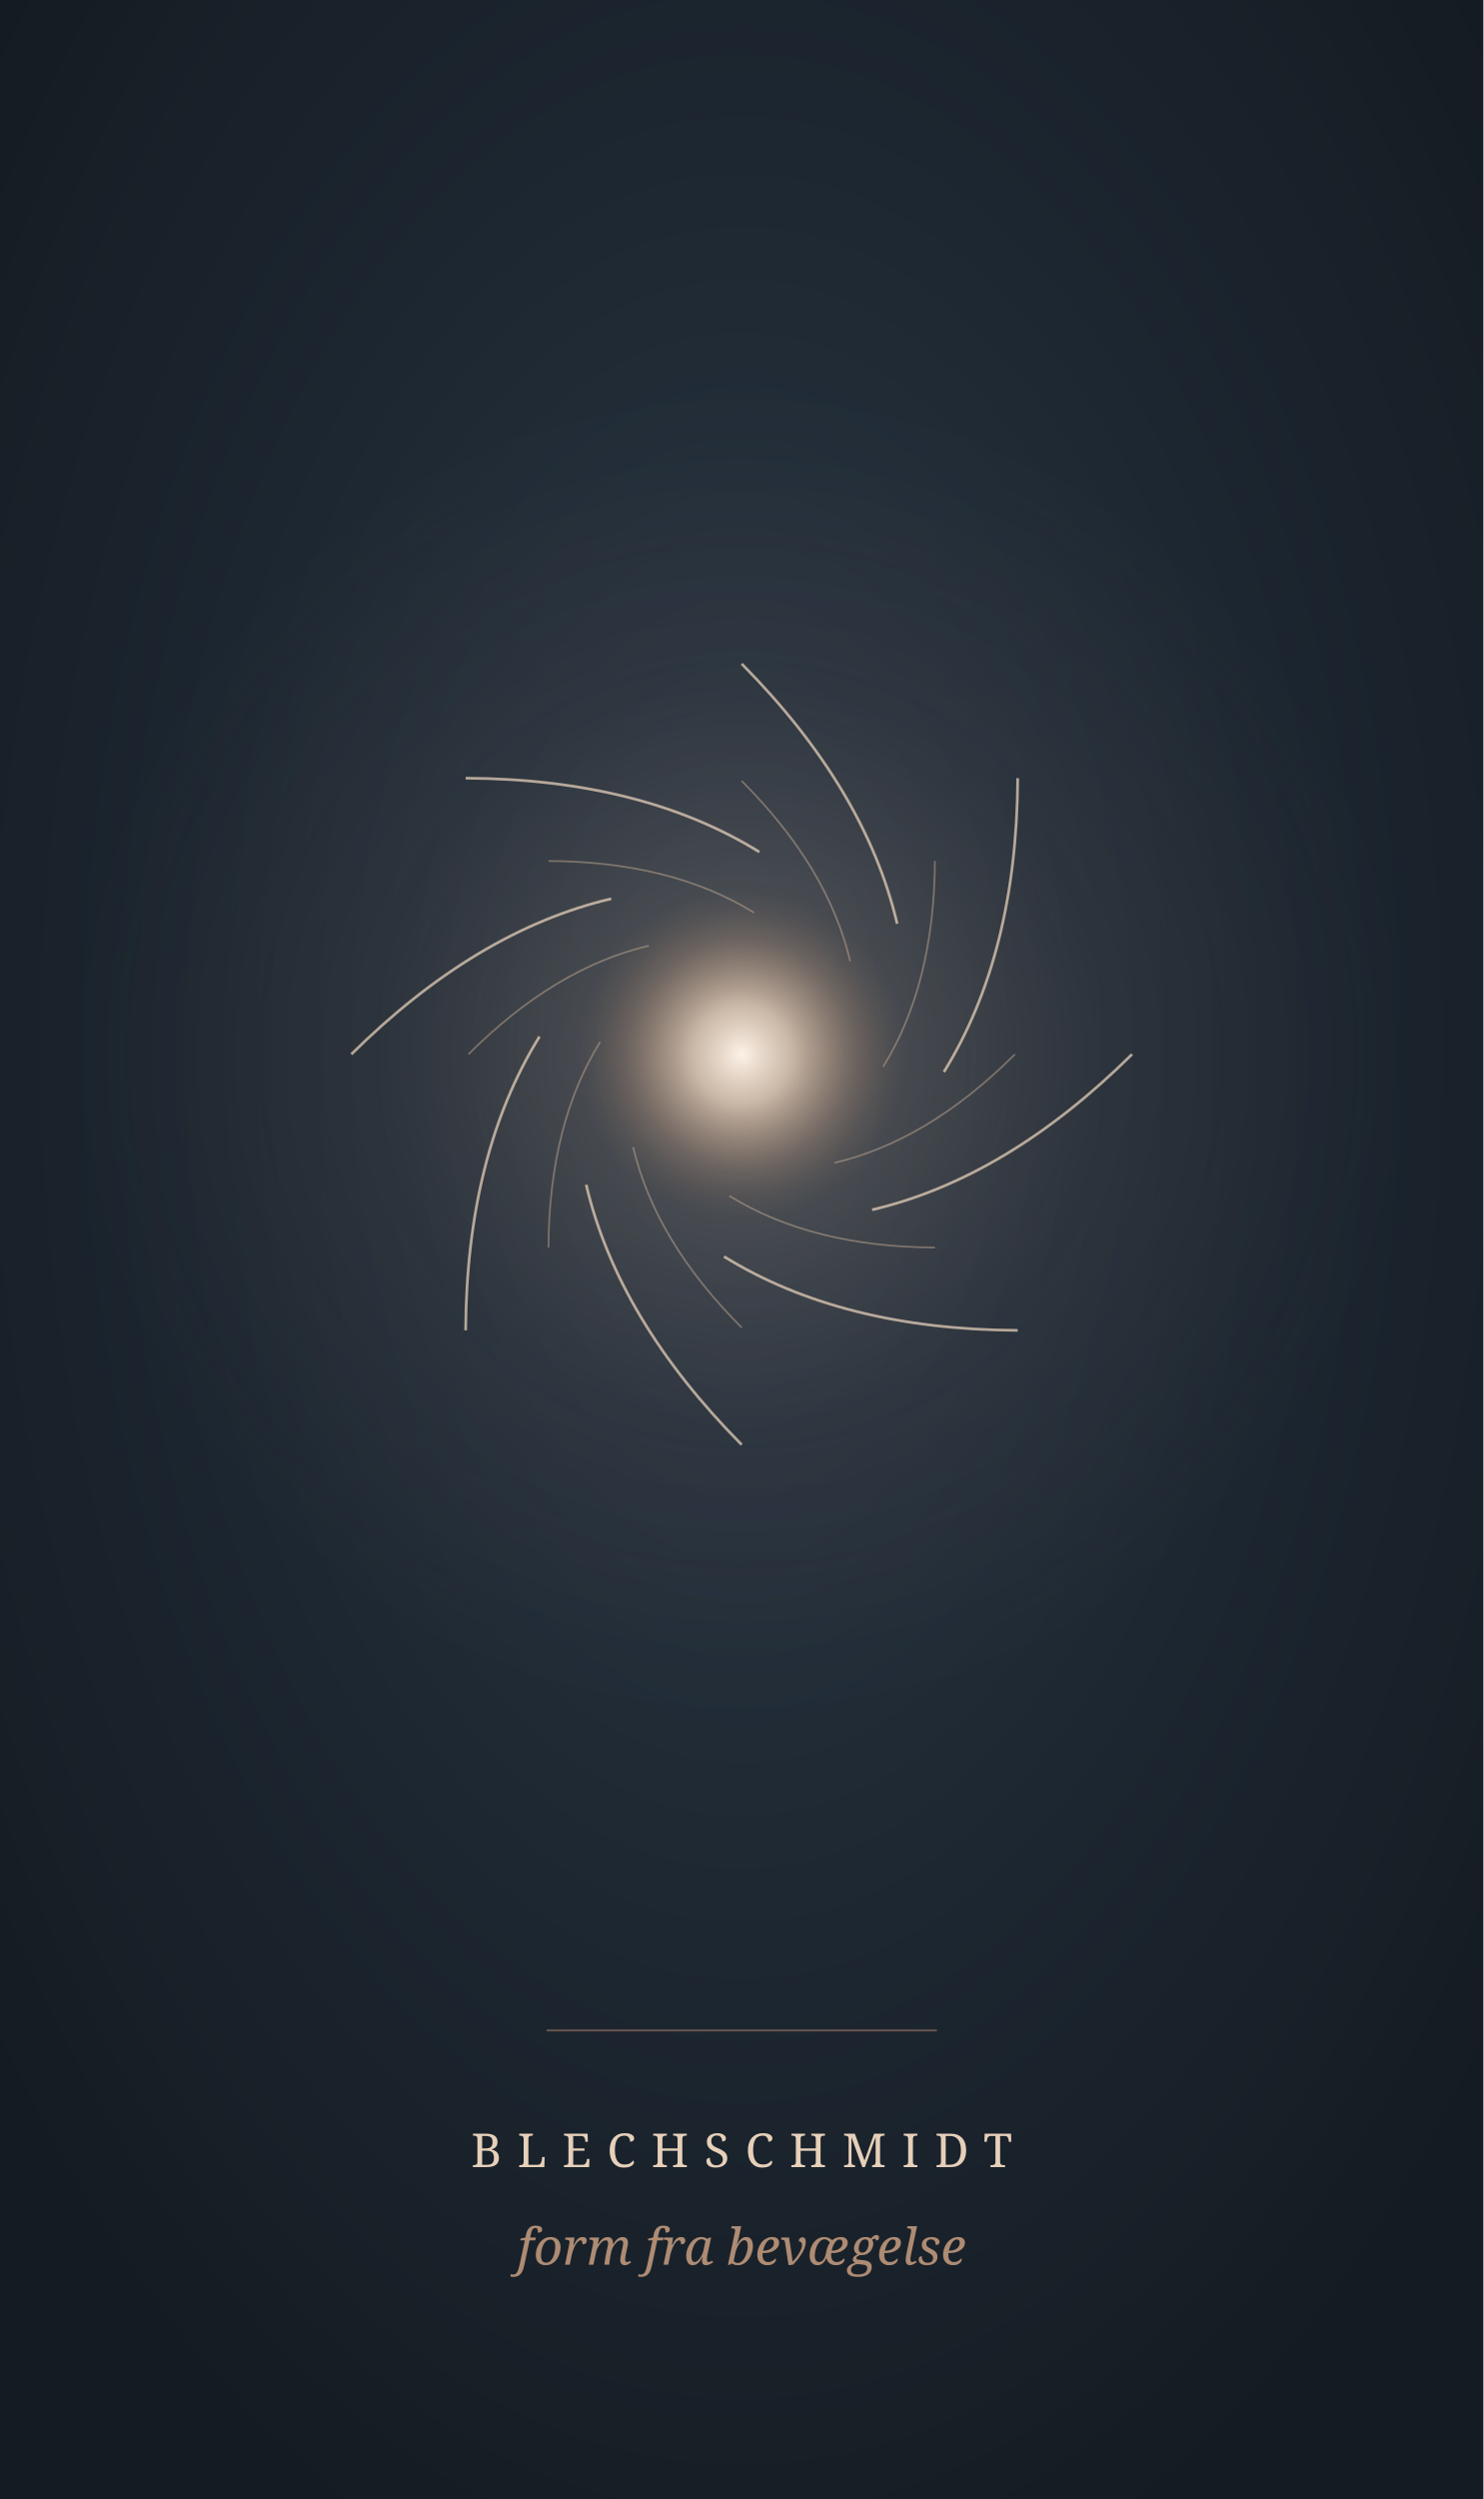
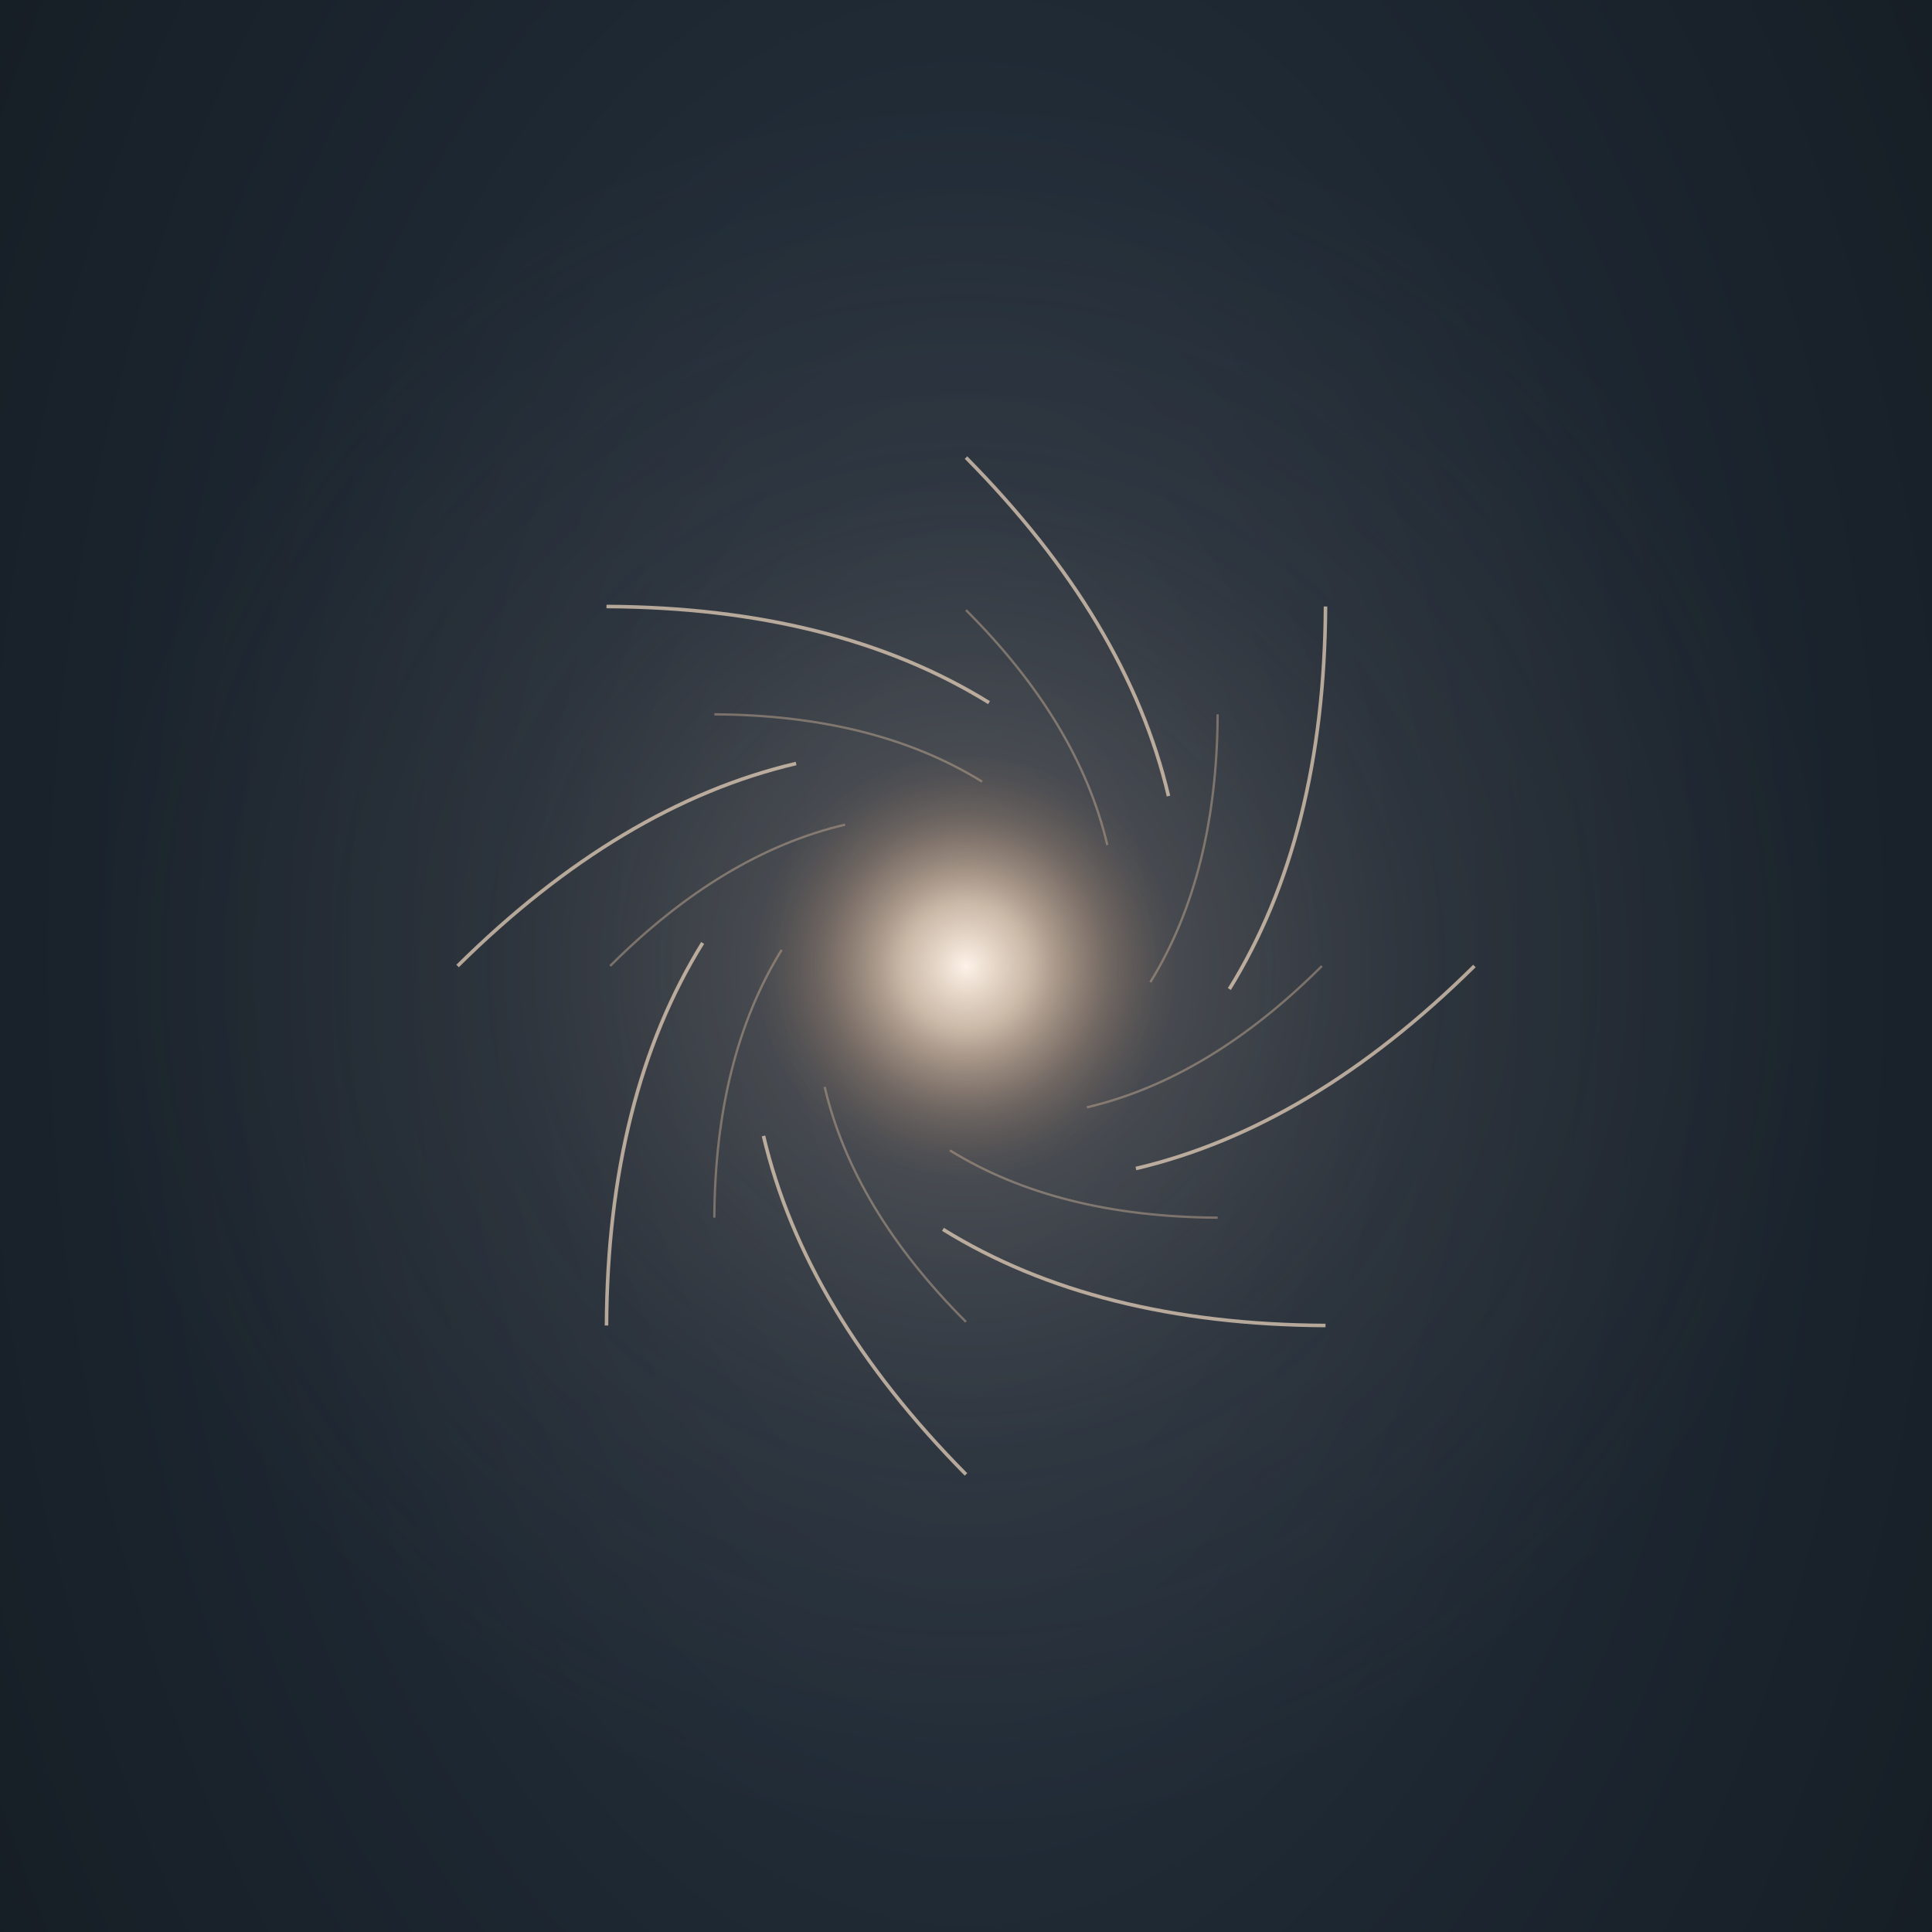
- <svg xmlns="http://www.w3.org/2000/svg" viewBox="0 0 380 640" role="img" aria-label="Blechschmidts Biodynamiske Embryologi">
+ <svg xmlns="http://www.w3.org/2000/svg" viewBox="0 80 380 380" role="img" aria-label="Blechschmidts Biodynamiske Embryologi">
  <defs>
    <style>
@keyframes core-r { 0%, 100% { r: 36px; } 50% { r: 46px; } }
@keyframes aura-r { 0%, 100% { rx: 158px; ry: 158px; } 50% { rx: 182px; ry: 182px; } }
/* Strømmene skalerer synkront fra centrum - væskestrømme der ånder */
@keyframes streams-breathe {
  0%, 100% { transform: scale(1); }
  50% { transform: scale(1.12); }
}
.core { animation: core-r 8s ease-in-out infinite; }
.aura { animation: aura-r 8s ease-in-out infinite; }
.streams-group {
  animation: streams-breathe 8s ease-in-out infinite;
  transform-origin: 190px 270px;
  transform-box: view-box;
}
@media (prefers-reduced-motion: reduce) {
  .core, .aura, .streams-group { animation: none; }
}
</style>
    <radialGradient id="well" cx="50%" cy="42%" r="65%">
      <stop offset="0%" stop-color="#2a3847" />
      <stop offset="55%" stop-color="#1d2731" />
      <stop offset="100%" stop-color="#141b22" />
    </radialGradient>
    <radialGradient id="core-g" cx="50%" cy="50%" r="50%">
      <stop offset="0%" stop-color="#fdf2e8" stop-opacity="1" />
      <stop offset="30%" stop-color="#f0d8c0" stop-opacity="0.75" />
      <stop offset="70%" stop-color="#c89e80" stop-opacity="0.25" />
      <stop offset="100%" stop-color="#8a6850" stop-opacity="0" />
    </radialGradient>
    <radialGradient id="aura-g" cx="50%" cy="50%" r="50%">
      <stop offset="0%" stop-color="#e8c8a8" stop-opacity="0.28" />
      <stop offset="55%" stop-color="#a8806a" stop-opacity="0.08" />
      <stop offset="100%" stop-color="#a8806a" stop-opacity="0" />
    </radialGradient>
  </defs>
  <rect x="0" y="0" width="380" height="640" fill="url(#well)" />
  <ellipse class="aura" cx="190" cy="270" rx="170" ry="170" fill="url(#aura-g)" />
  <g class="streams-group" stroke="#f0d8c0" stroke-width="0.7" fill="none" opacity="0.7">
    <path d="M 190.00 170.00 Q 221.70 202.03 229.83 236.58" />
    <path d="M 260.71 199.29 Q 260.48 244.35 241.80 274.53" />
    <path d="M 290.00 270.00 Q 257.97 301.70 223.42 309.83" />
    <path d="M 260.71 340.71 Q 215.65 340.48 185.47 321.80" />
    <path d="M 190.00 370.00 Q 158.30 337.97 150.17 303.42" />
    <path d="M 119.29 340.71 Q 119.52 295.65 138.20 265.47" />
    <path d="M 90.00 270.00 Q 122.03 238.30 156.58 230.17" />
    <path d="M 119.29 199.29 Q 164.35 199.52 194.53 218.20" />
  </g>
  <g class="streams-group" stroke="#e8c8a8" stroke-width="0.45" fill="none" opacity="0.38">
    <path d="M 190.00 200.00 Q 212.13 222.13 217.80 246.22" />
    <path d="M 239.50 220.50 Q 239.33 252.04 226.26 273.17" />
    <path d="M 260.00 270.00 Q 237.87 292.13 213.78 297.80" />
    <path d="M 239.50 319.50 Q 207.96 319.33 186.83 306.26" />
    <path d="M 190.00 340.00 Q 167.87 317.87 162.20 293.78" />
    <path d="M 140.50 319.50 Q 140.67 287.96 153.74 266.83" />
    <path d="M 120.00 270.00 Q 142.13 247.87 166.22 242.20" />
    <path d="M 140.50 220.50 Q 172.04 220.67 193.17 233.74" />
  </g>
  <circle class="core" cx="190" cy="270" r="42" fill="url(#core-g)" />
  <line x1="140" y1="520" x2="240" y2="520" stroke="#a8806a" stroke-width="0.5" opacity="0.55" />
  <text x="190" y="555" text-anchor="middle" font-family="Cinzel, serif" font-size="12" letter-spacing="4" fill="#f0d8c0" opacity="0.95">BLECHSCHMIDT</text>
  <text x="190" y="580" text-anchor="middle" font-family="Cormorant Garamond, Georgia, serif" font-size="13" font-style="italic" fill="#c89e80" opacity="0.85">form fra bevægelse</text>
</svg>
